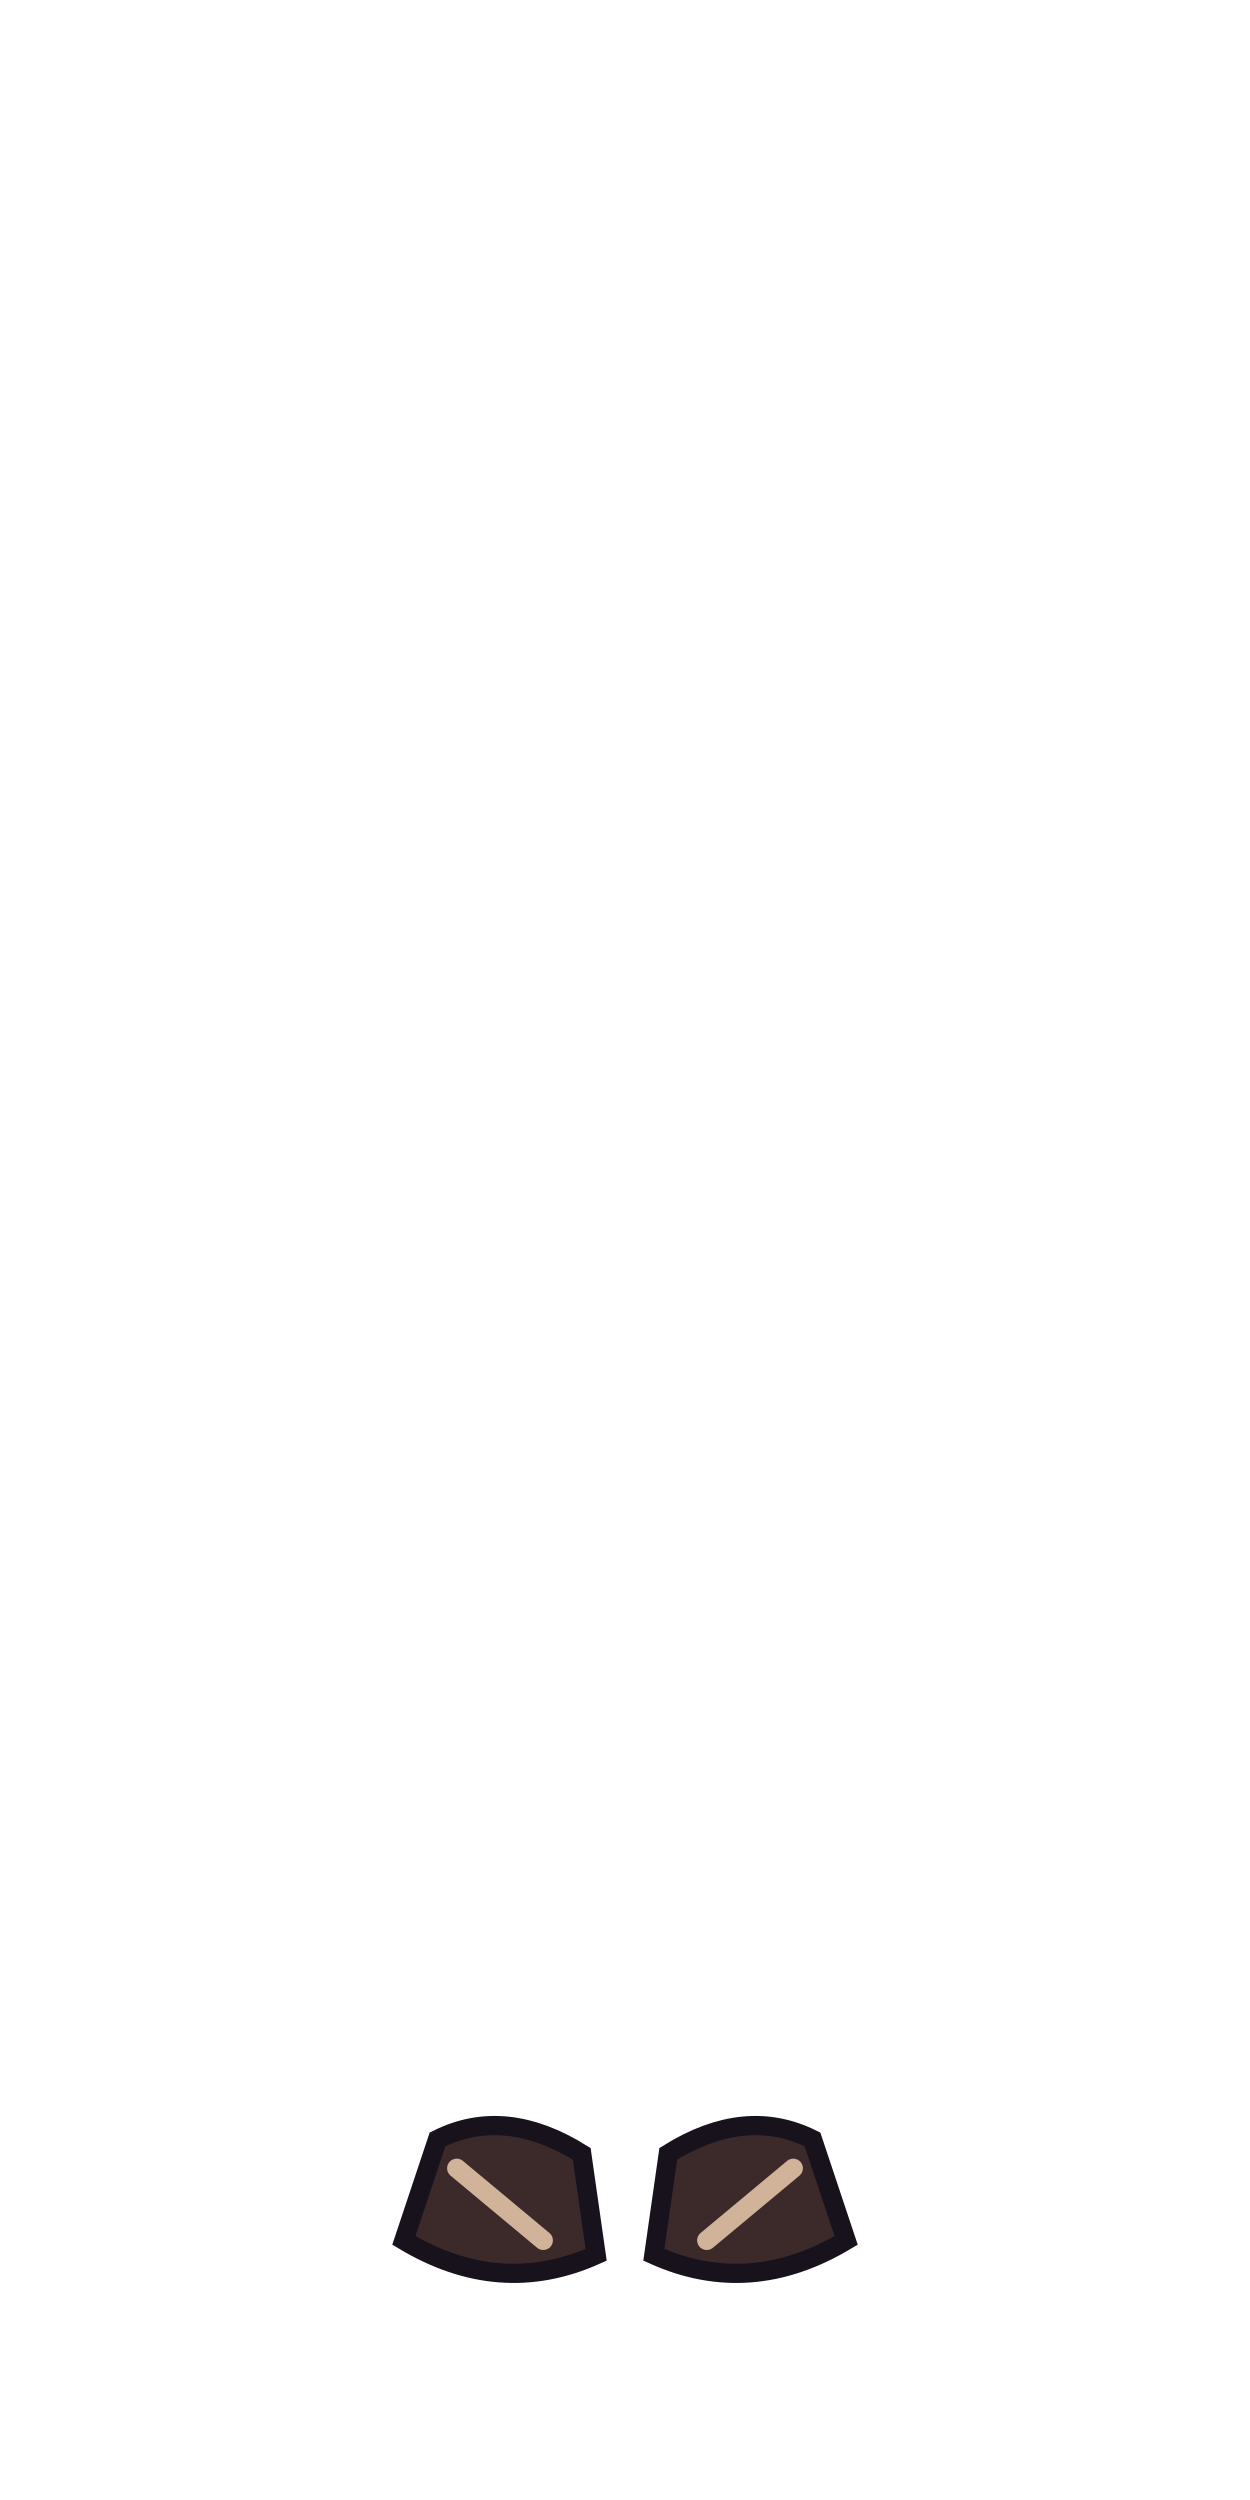
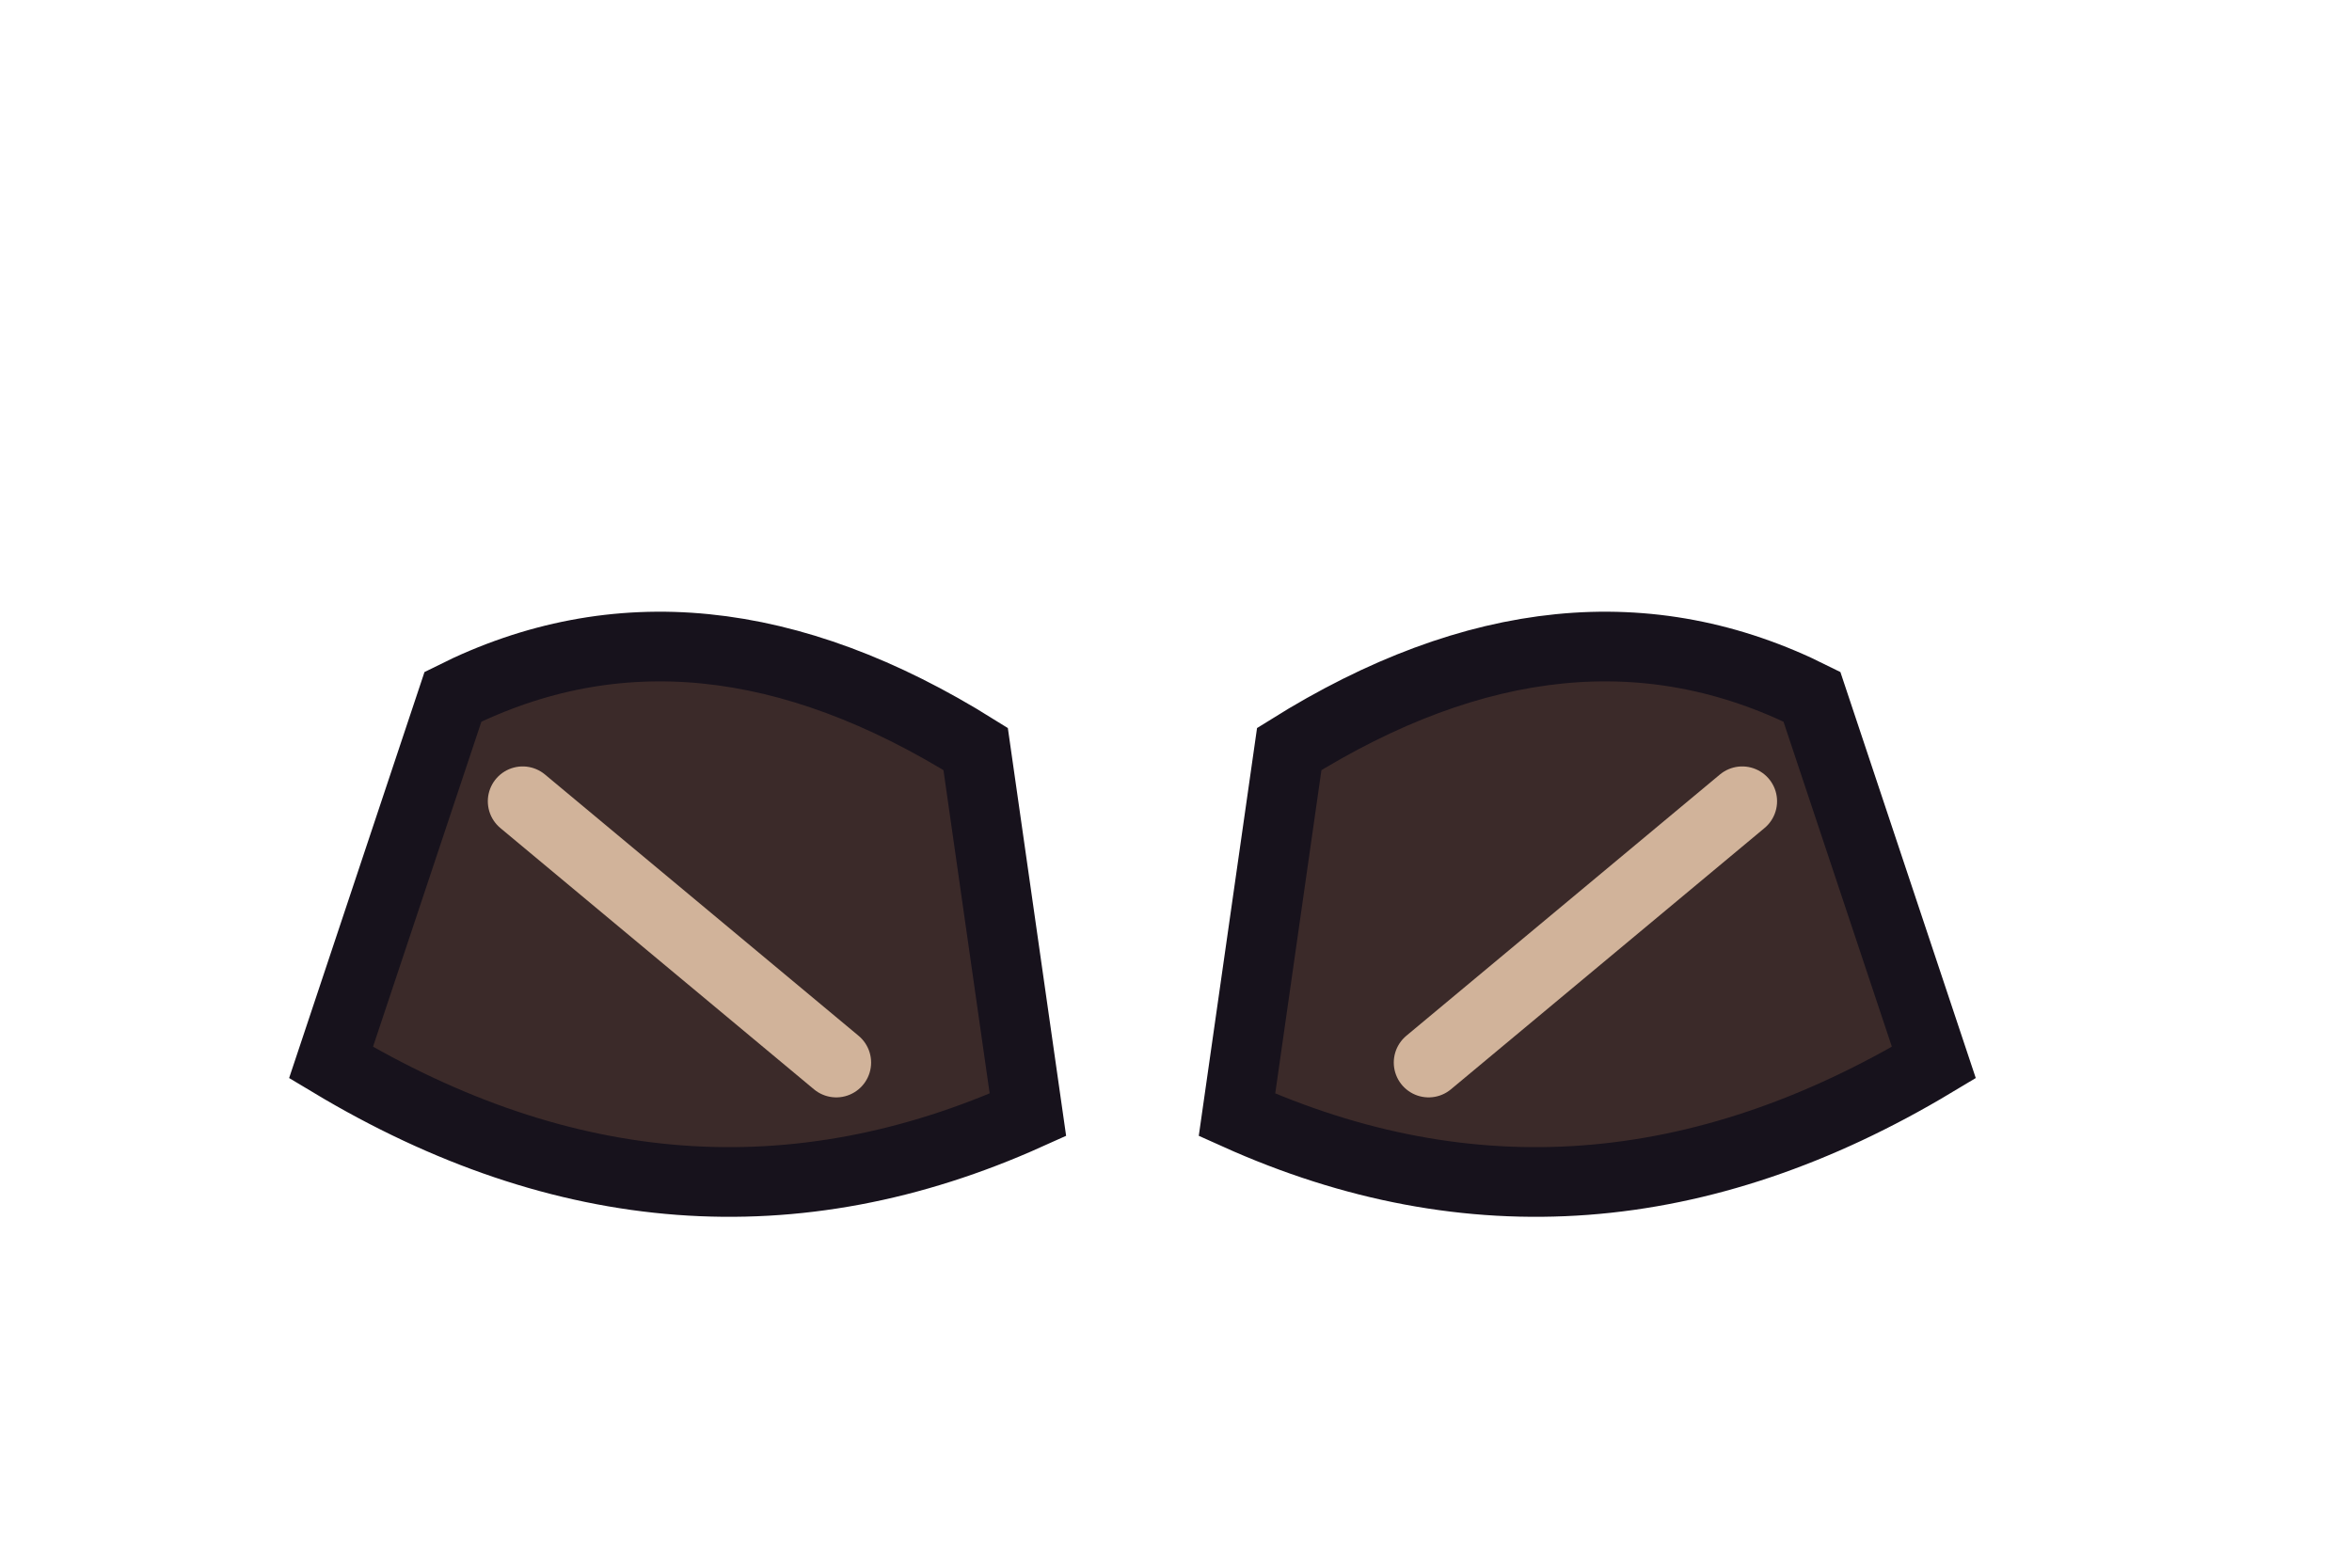
- <svg xmlns="http://www.w3.org/2000/svg" viewBox="0 0 260 520">
+ <svg xmlns="http://www.w3.org/2000/svg" viewBox="65 405 135 90">
  <path d="M91 445 Q105 438 121 448 L124 469 Q104 478 84 466Z M139 448 Q155 438 169 445 L176 466 Q156 478 136 469Z" fill="#3b2a29" stroke="#17121c" stroke-width="4" />
  <path d="M95 451 L113 466 M165 451 L147 466" stroke="#d1b39a" stroke-width="4" stroke-linecap="round" />
</svg>
